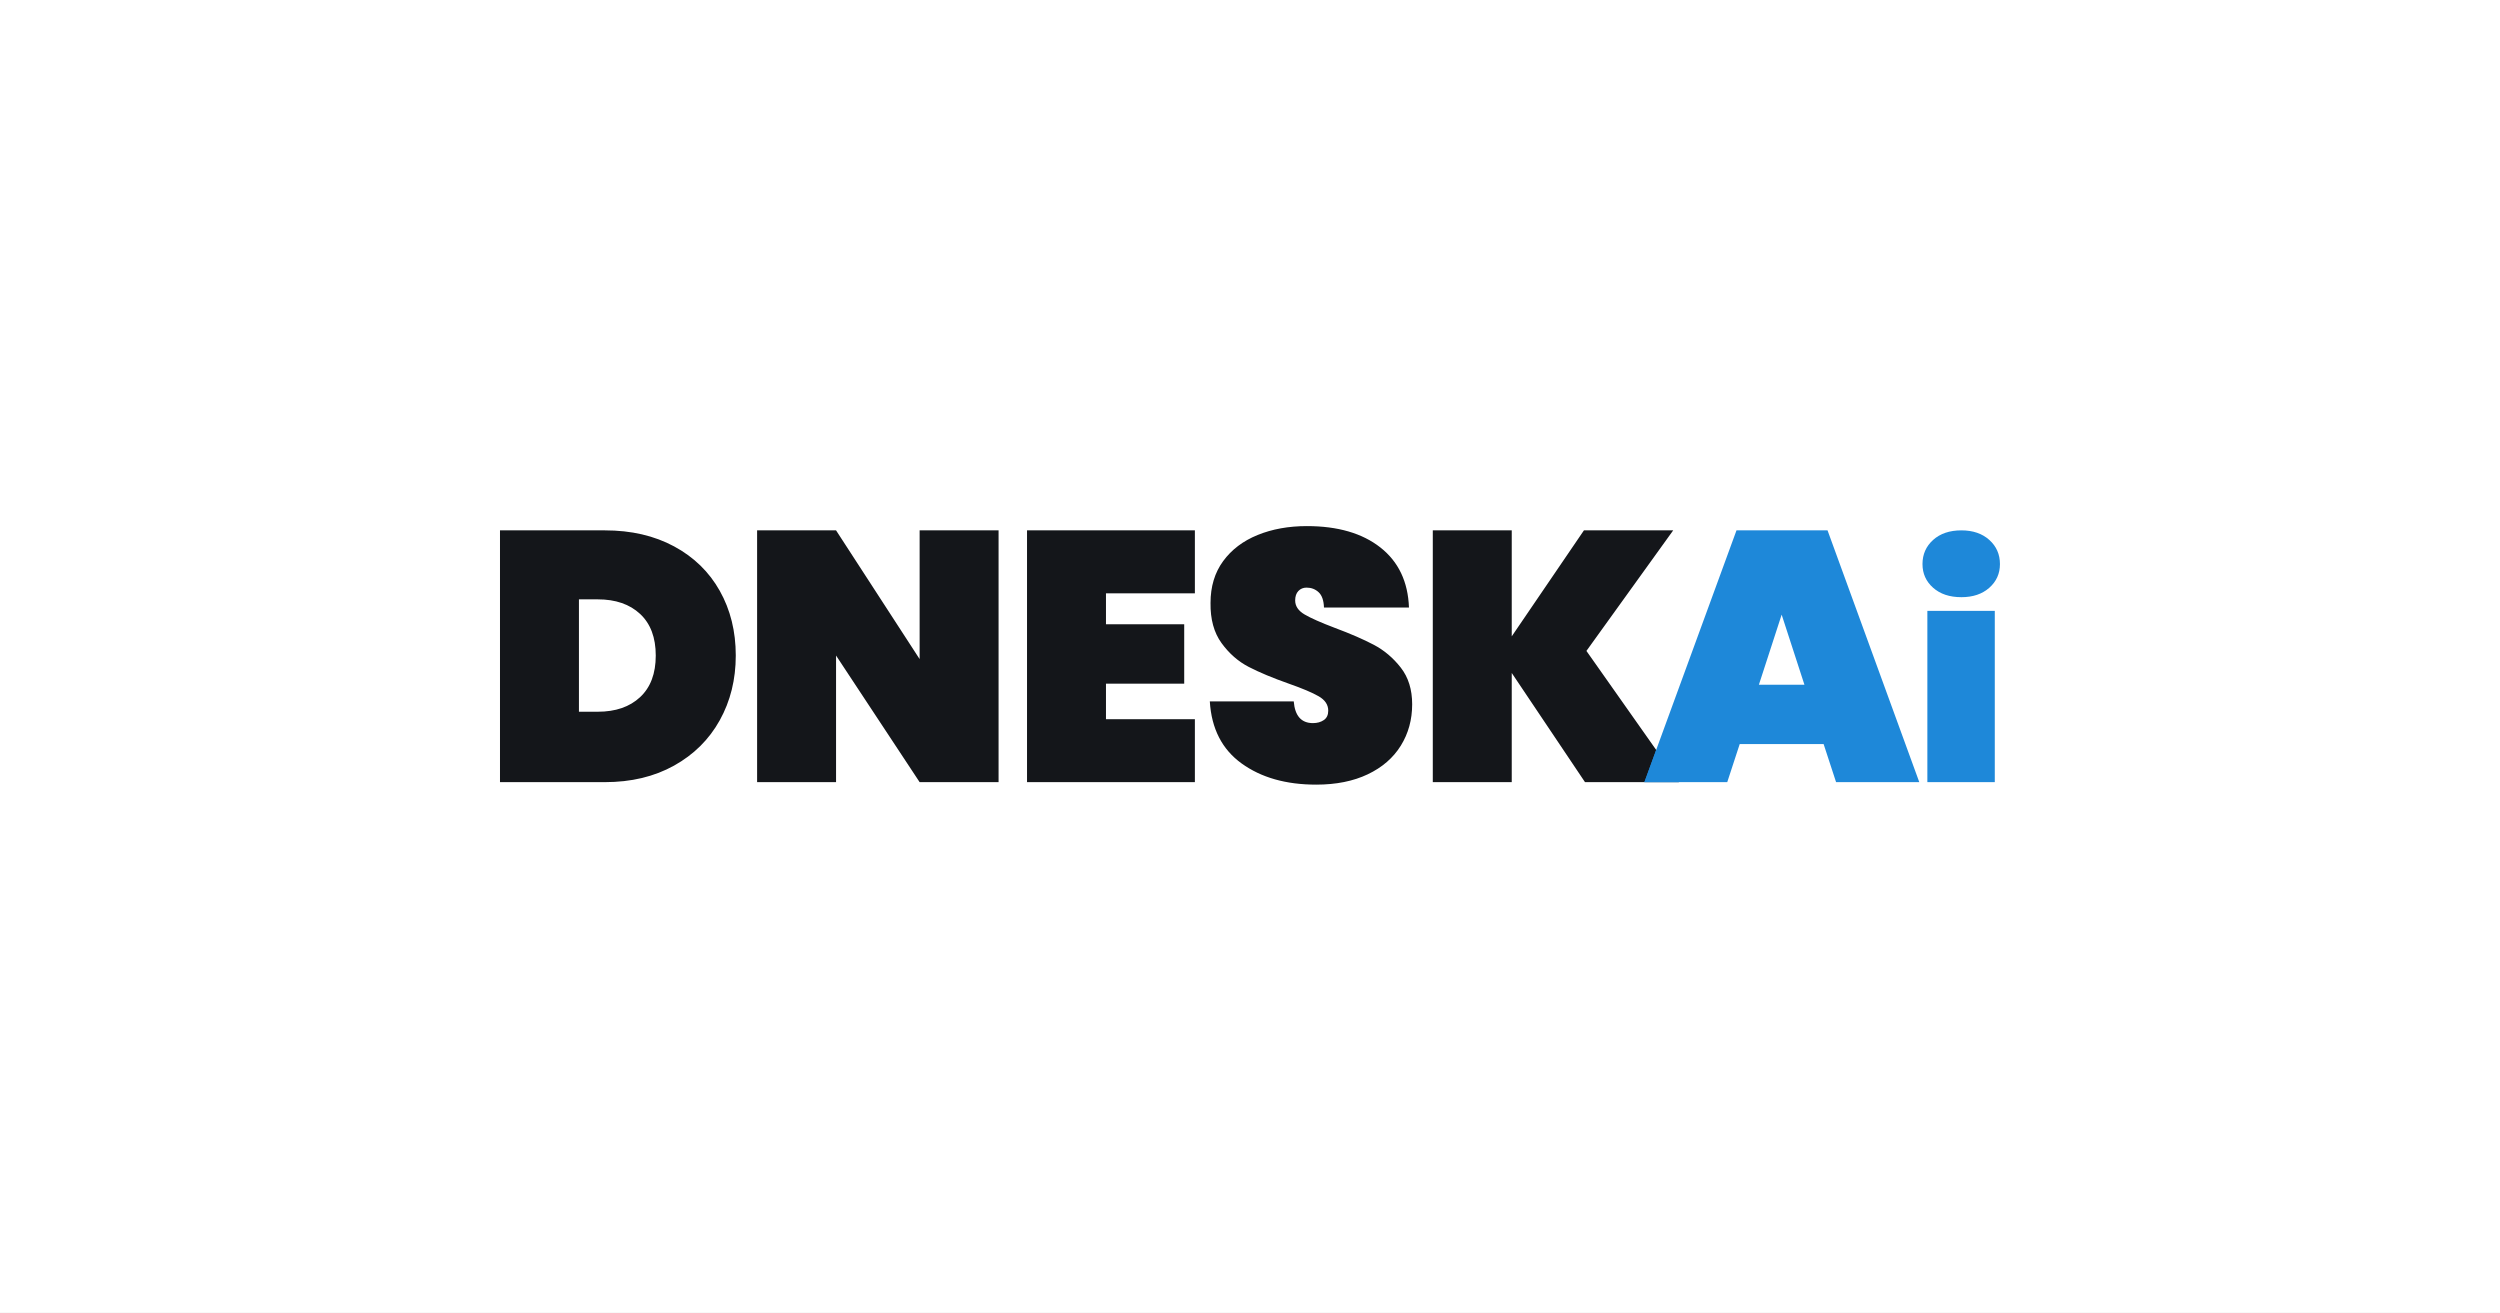
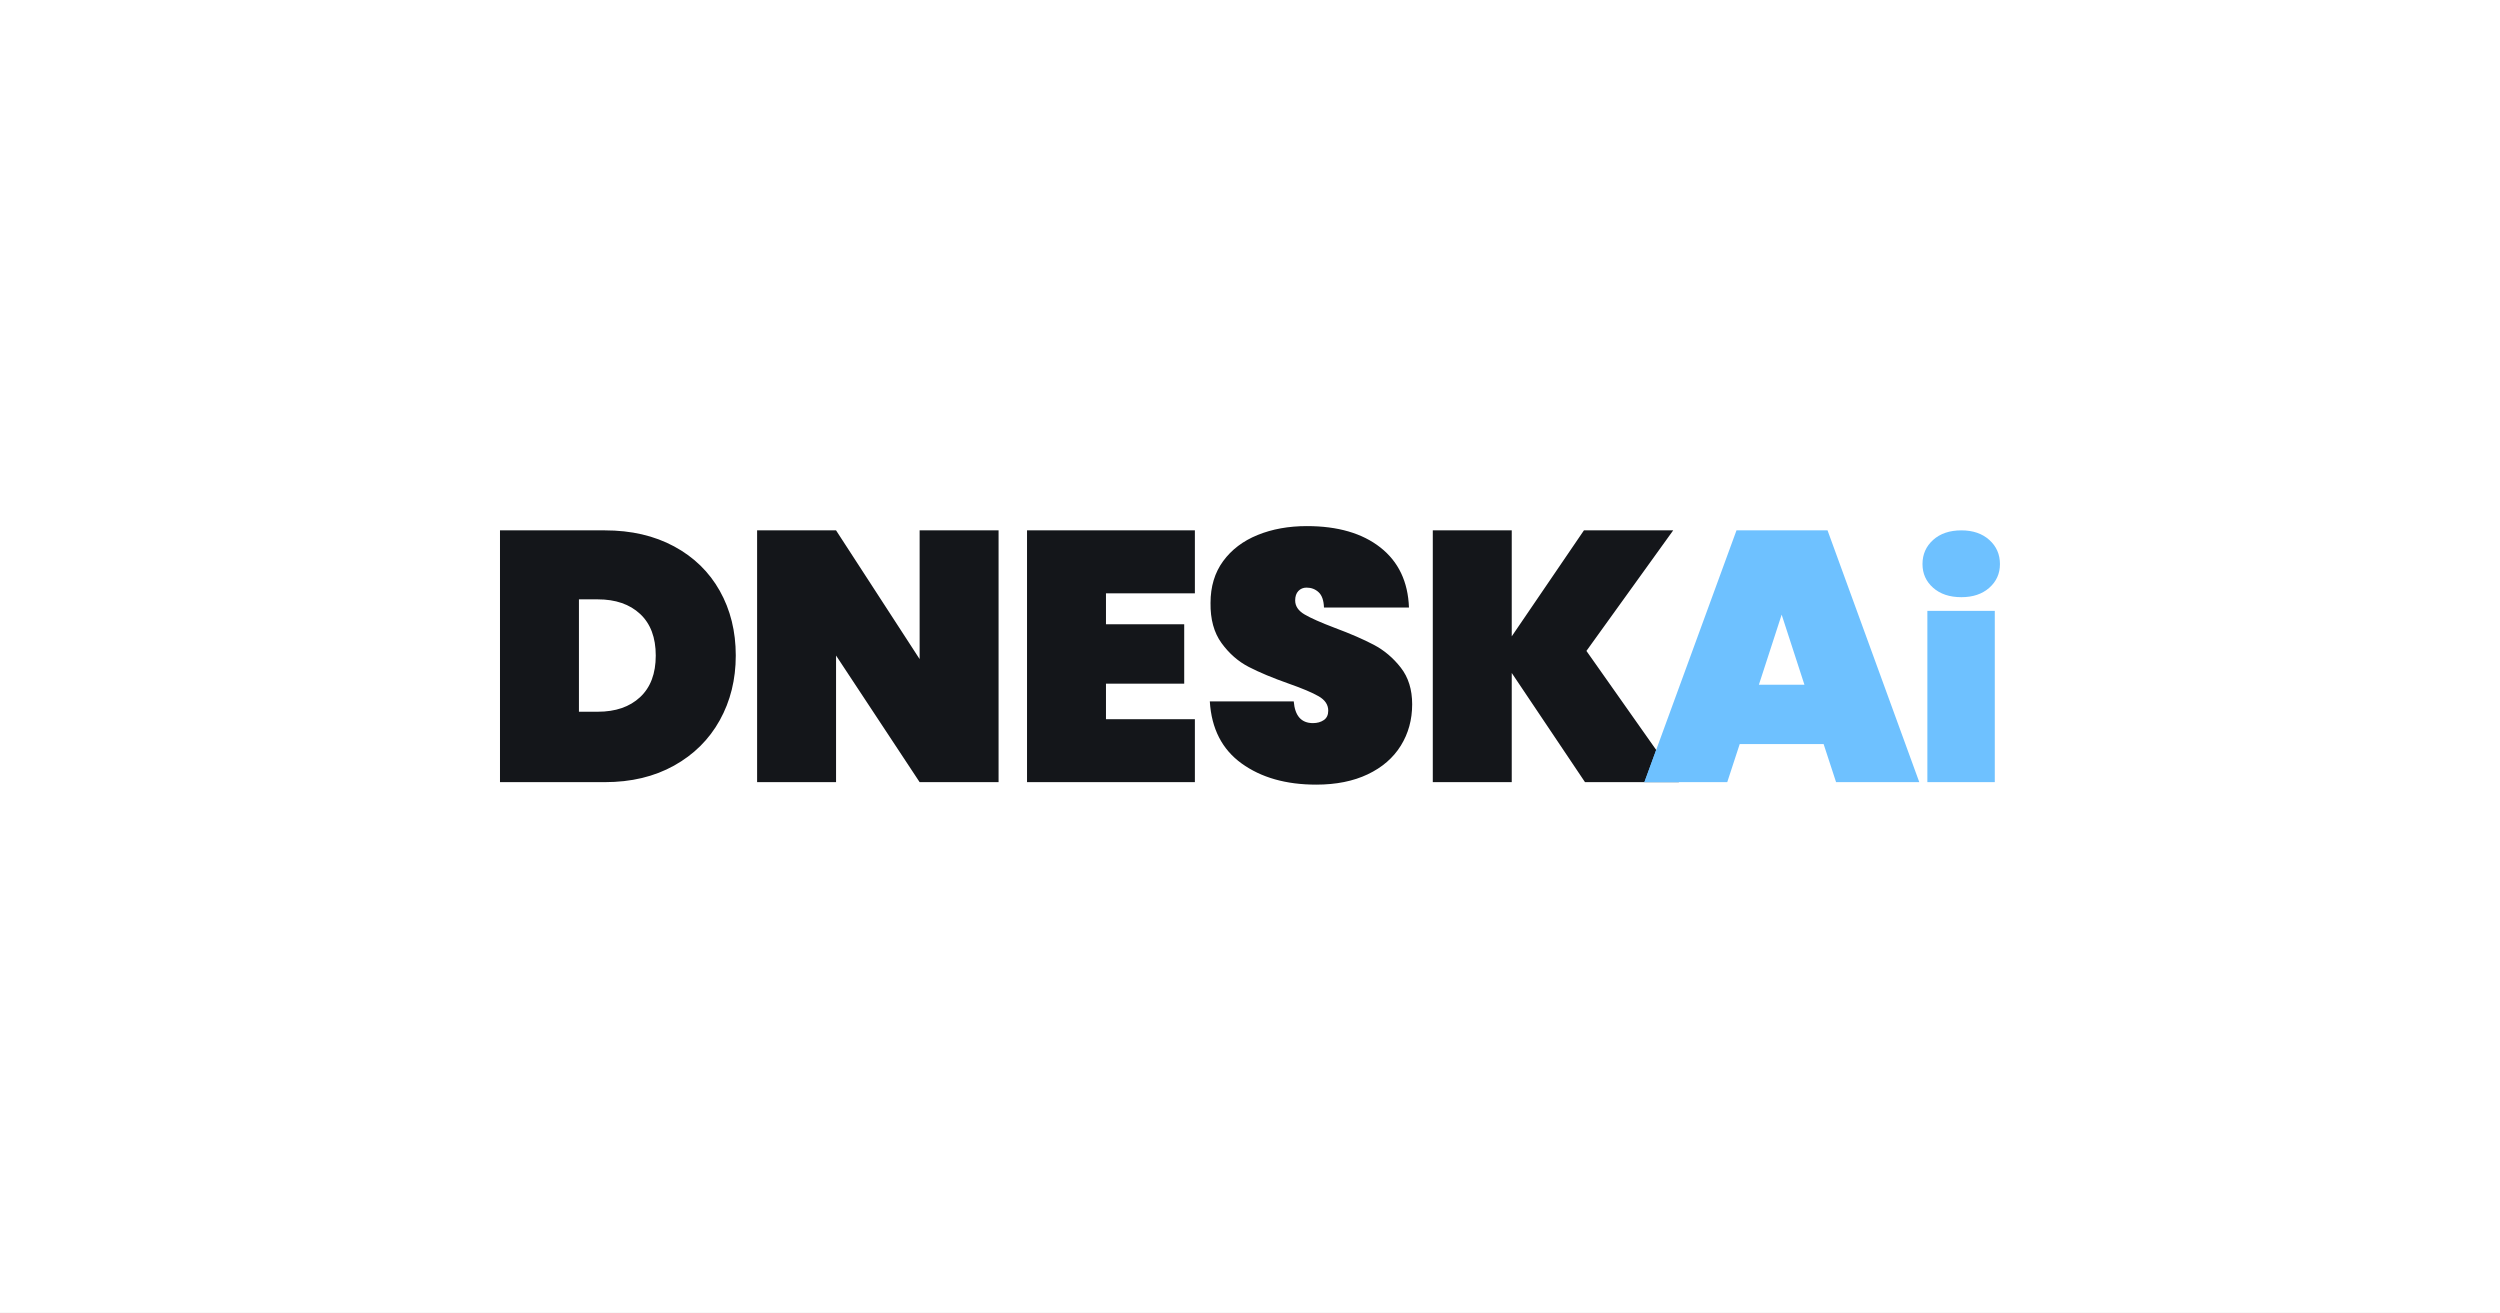
<svg xmlns="http://www.w3.org/2000/svg" viewBox="0 0 1200 630" width="1200" height="630" role="img" aria-label="DNESKAi">
  <rect width="1200" height="630" fill="#FFFFFF" />
  <g transform="translate(231.46 375.43) scale(0.1707)">
    <defs>
      <clipPath id="o1">
        <path d="M3807 0L3772-107L3536-107L3501 0L3268 0L3527-708L3783-708L4041 0L3807 0ZM3590-274L3718-274L3654-471L3590-274Z" />
      </clipPath>
    </defs>
    <path d="M345-708Q456-708 539.5-663Q623-618 668-538Q713-458 713-356L713-356Q713-255 668-174Q623-93 539.5-46.5Q456 0 345 0L345 0L50 0L50-708L345-708ZM325-198Q400-198 444-239Q488-280 488-356L488-356Q488-432 444-473Q400-514 325-514L325-514L272-514L272-198L325-198ZM1452-708L1452 0L1230 0L995-356L995 0L773 0L773-708L995-708L1230-346L1230-708L1452-708ZM2004-531L1754-531L1754-444L1974-444L1974-277L1754-277L1754-177L2004-177L2004 0L1532 0L1532-708L2004-708L2004-531ZM2345 7Q2218 7 2135.5-52.5Q2053-112 2046-227L2046-227L2282-227Q2287-166 2336-166L2336-166Q2354-166 2366.5-174.5Q2379-183 2379-201L2379-201Q2379-226 2352-241.5Q2325-257 2268-277L2268-277Q2200-301 2155.5-324Q2111-347 2079-391Q2047-435 2048-504L2048-504Q2048-573 2083.5-621.5Q2119-670 2180.5-695Q2242-720 2319-720L2319-720Q2449-720 2525.5-660Q2602-600 2606-491L2606-491L2367-491Q2366-521 2352-534Q2338-547 2318-547L2318-547Q2304-547 2295-537.5Q2286-528 2286-511L2286-511Q2286-487 2312.5-471.5Q2339-456 2397-434L2397-434Q2464-409 2507.5-386Q2551-363 2583-322Q2615-281 2615-219L2615-219Q2615-154 2583-102.5Q2551-51 2490-22Q2429 7 2345 7L2345 7ZM3365 0L3101 0L2895-307L2895 0L2673 0L2673-708L2895-708L2895-410L3098-708L3349-708L3105-369L3365 0Z" fill="#14161A" />
-     <path d="M3807 0L3772-107L3536-107L3501 0L3268 0L3527-708L3783-708L4041 0L3807 0ZM3590-274L3718-274L3654-471L3590-274ZM4159.4-520.1Q4109.8-520.1 4079.9-546.6Q4050.0-573.1 4050.0-613.2L4050.0-613.2Q4050.0-654.2 4079.9-681.1Q4109.8-708.0 4159.4-708.0L4159.4-708.0Q4208.0-708.0 4237.9-681.1Q4267.8-654.2 4267.8-613.2L4267.8-613.2Q4267.8-573.1 4237.9-546.6Q4208.0-520.1 4159.4-520.1L4159.4-520.1ZM4063.7-481.7L4253.3-481.7L4253.3 0L4063.7 0L4063.7-481.7Z" fill="#1E88D9" />
-     <path d="M3365 0L3101 0L2895-307L2895 0L2673 0L2673-708L2895-708L2895-410L3098-708L3349-708L3105-369L3365 0Z" fill="#1E88D9" clip-path="url(#o1)" />
+     <path d="M3807 0L3772-107L3536-107L3501 0L3268 0L3527-708L3783-708L4041 0L3807 0ZM3590-274L3718-274L3654-471L3590-274ZM4159.4-520.1Q4109.8-520.1 4079.9-546.6Q4050.0-573.1 4050.0-613.2L4050.0-613.2Q4050.0-654.2 4079.9-681.1Q4109.8-708.0 4159.4-708.0L4159.4-708.0Q4208.0-708.0 4237.9-681.1Q4267.8-654.2 4267.8-613.2L4267.8-613.2Q4267.8-573.1 4237.9-546.6Q4208.0-520.1 4159.4-520.1L4159.4-520.1ZM4063.7-481.7L4253.3-481.7L4253.3 0L4063.7 0L4063.7-481.7Z" fill="#6EC1FF" />
+     <path d="M3365 0L3101 0L2895-307L2895 0L2673 0L2673-708L2895-708L2895-410L3098-708L3349-708L3105-369L3365 0Z" fill="#6EC1FF" clip-path="url(#o1)" />
  </g>
</svg>
